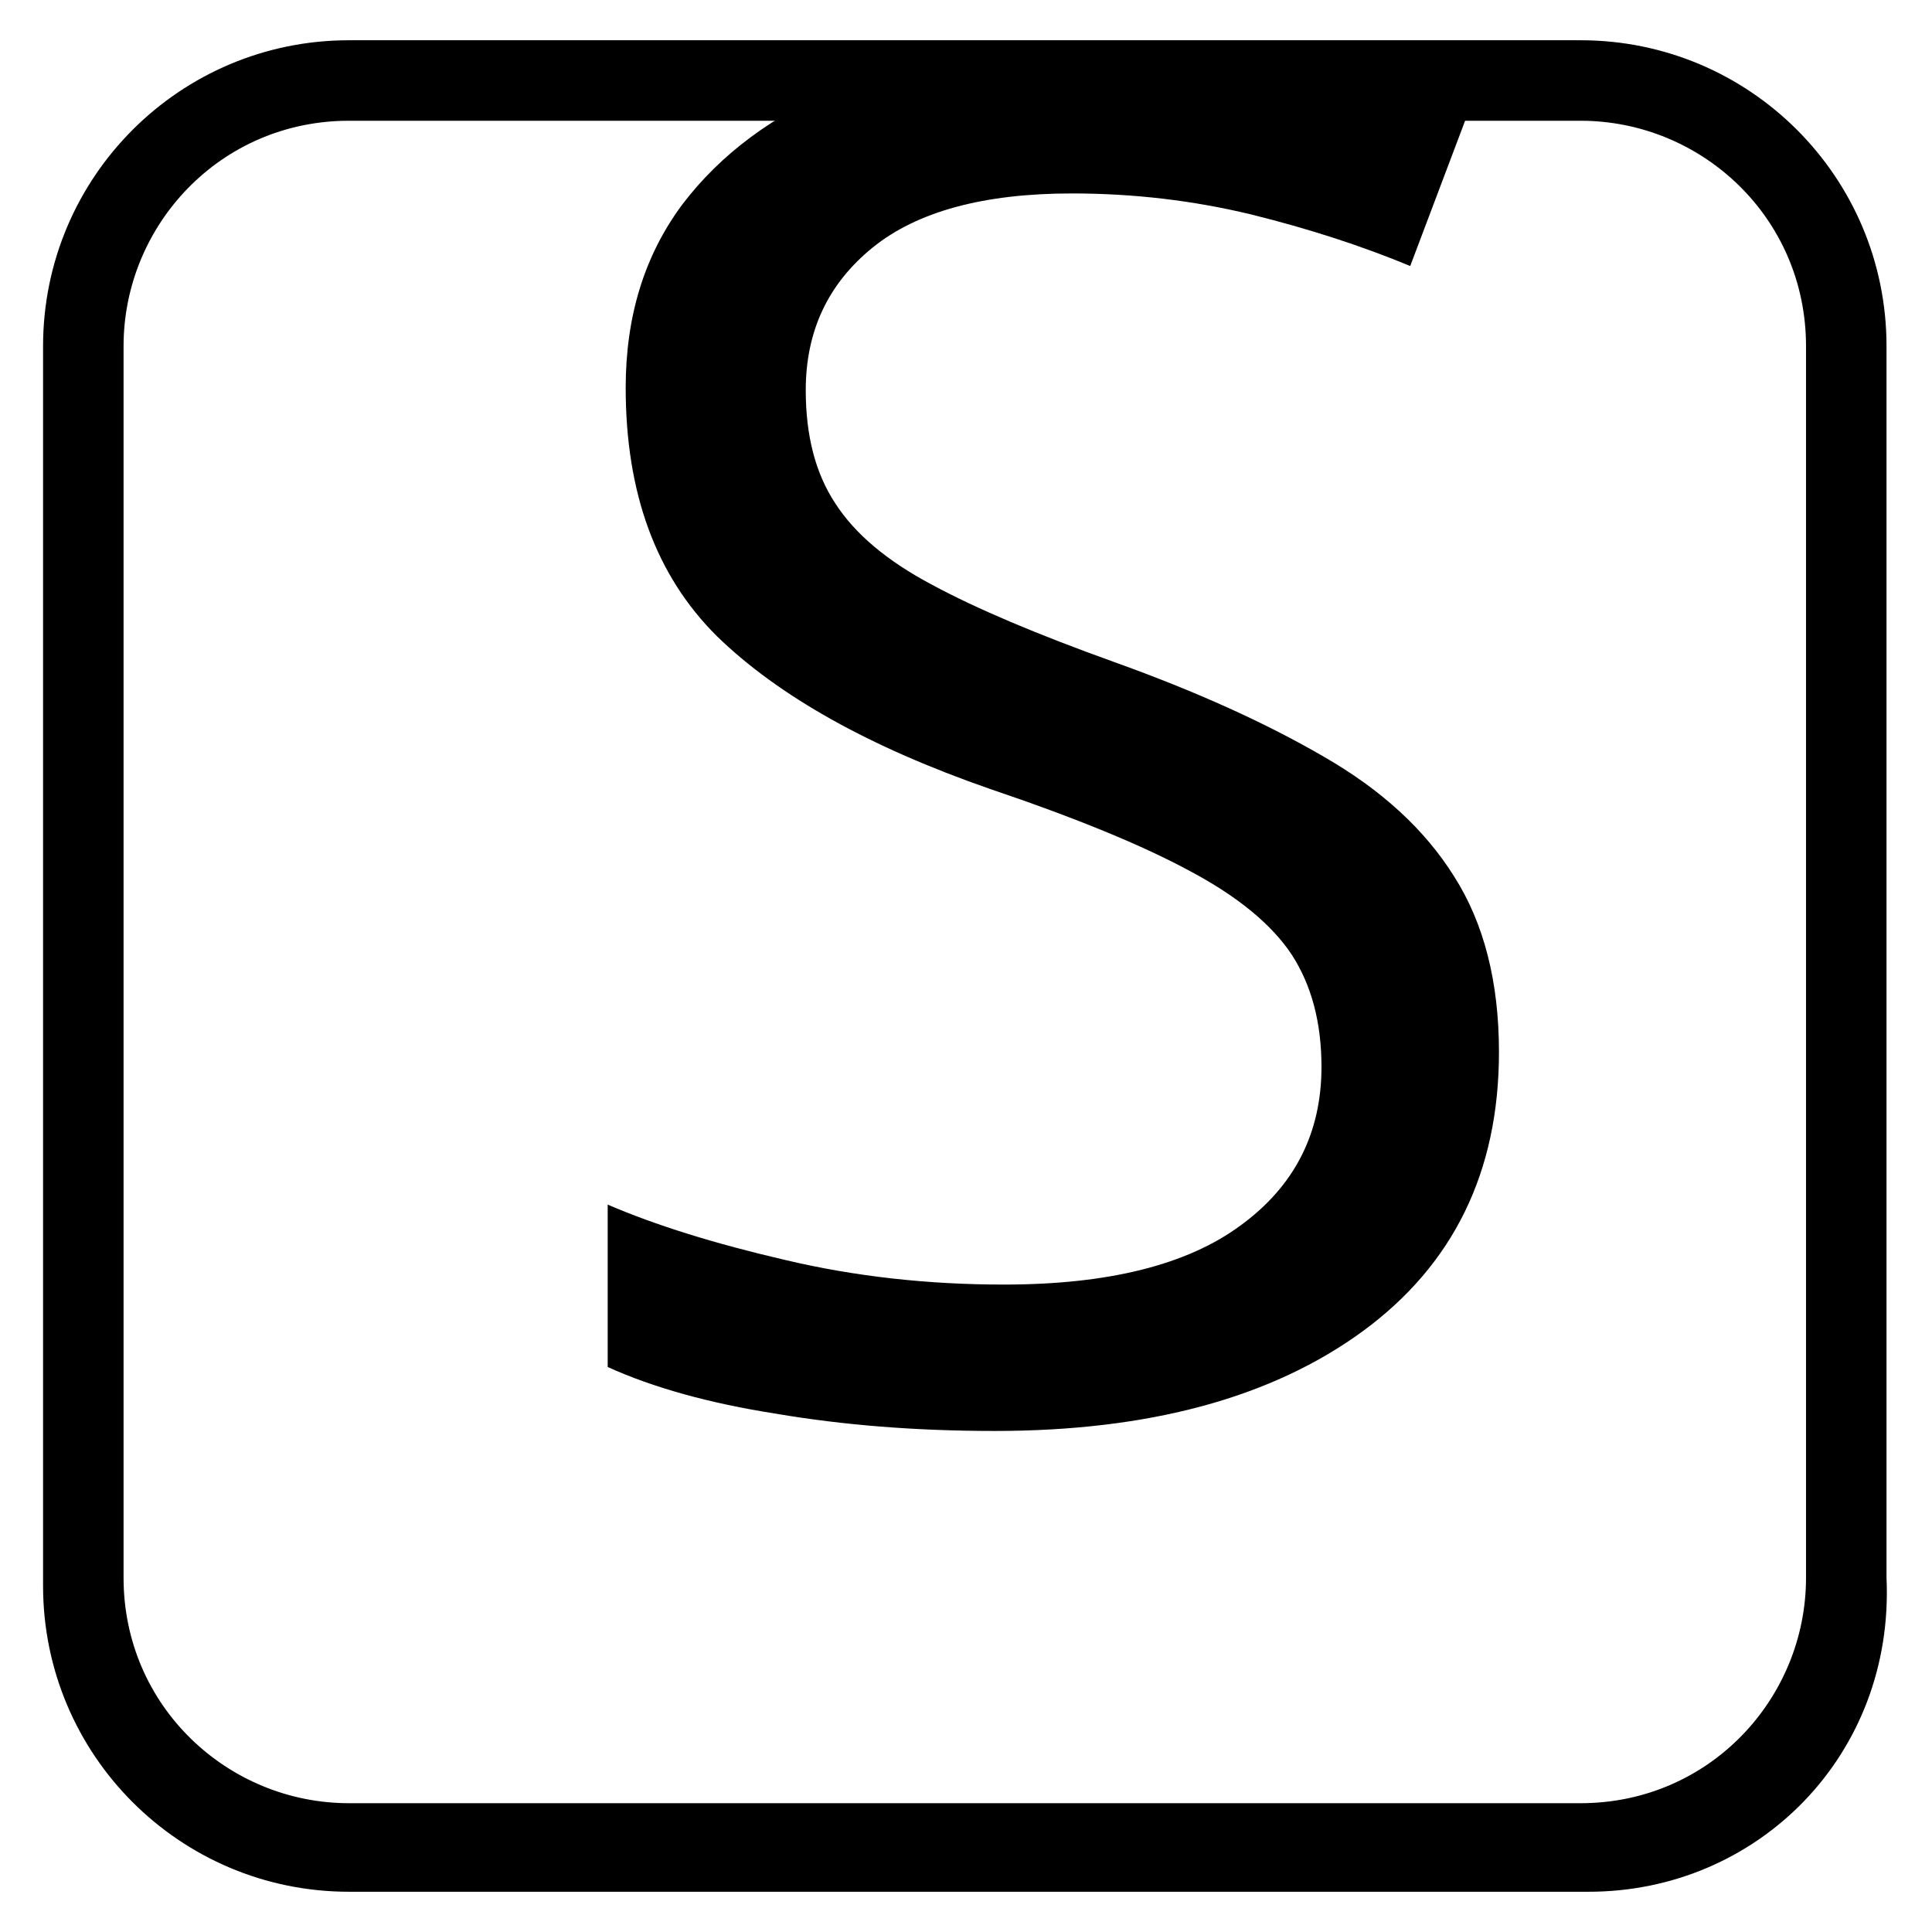
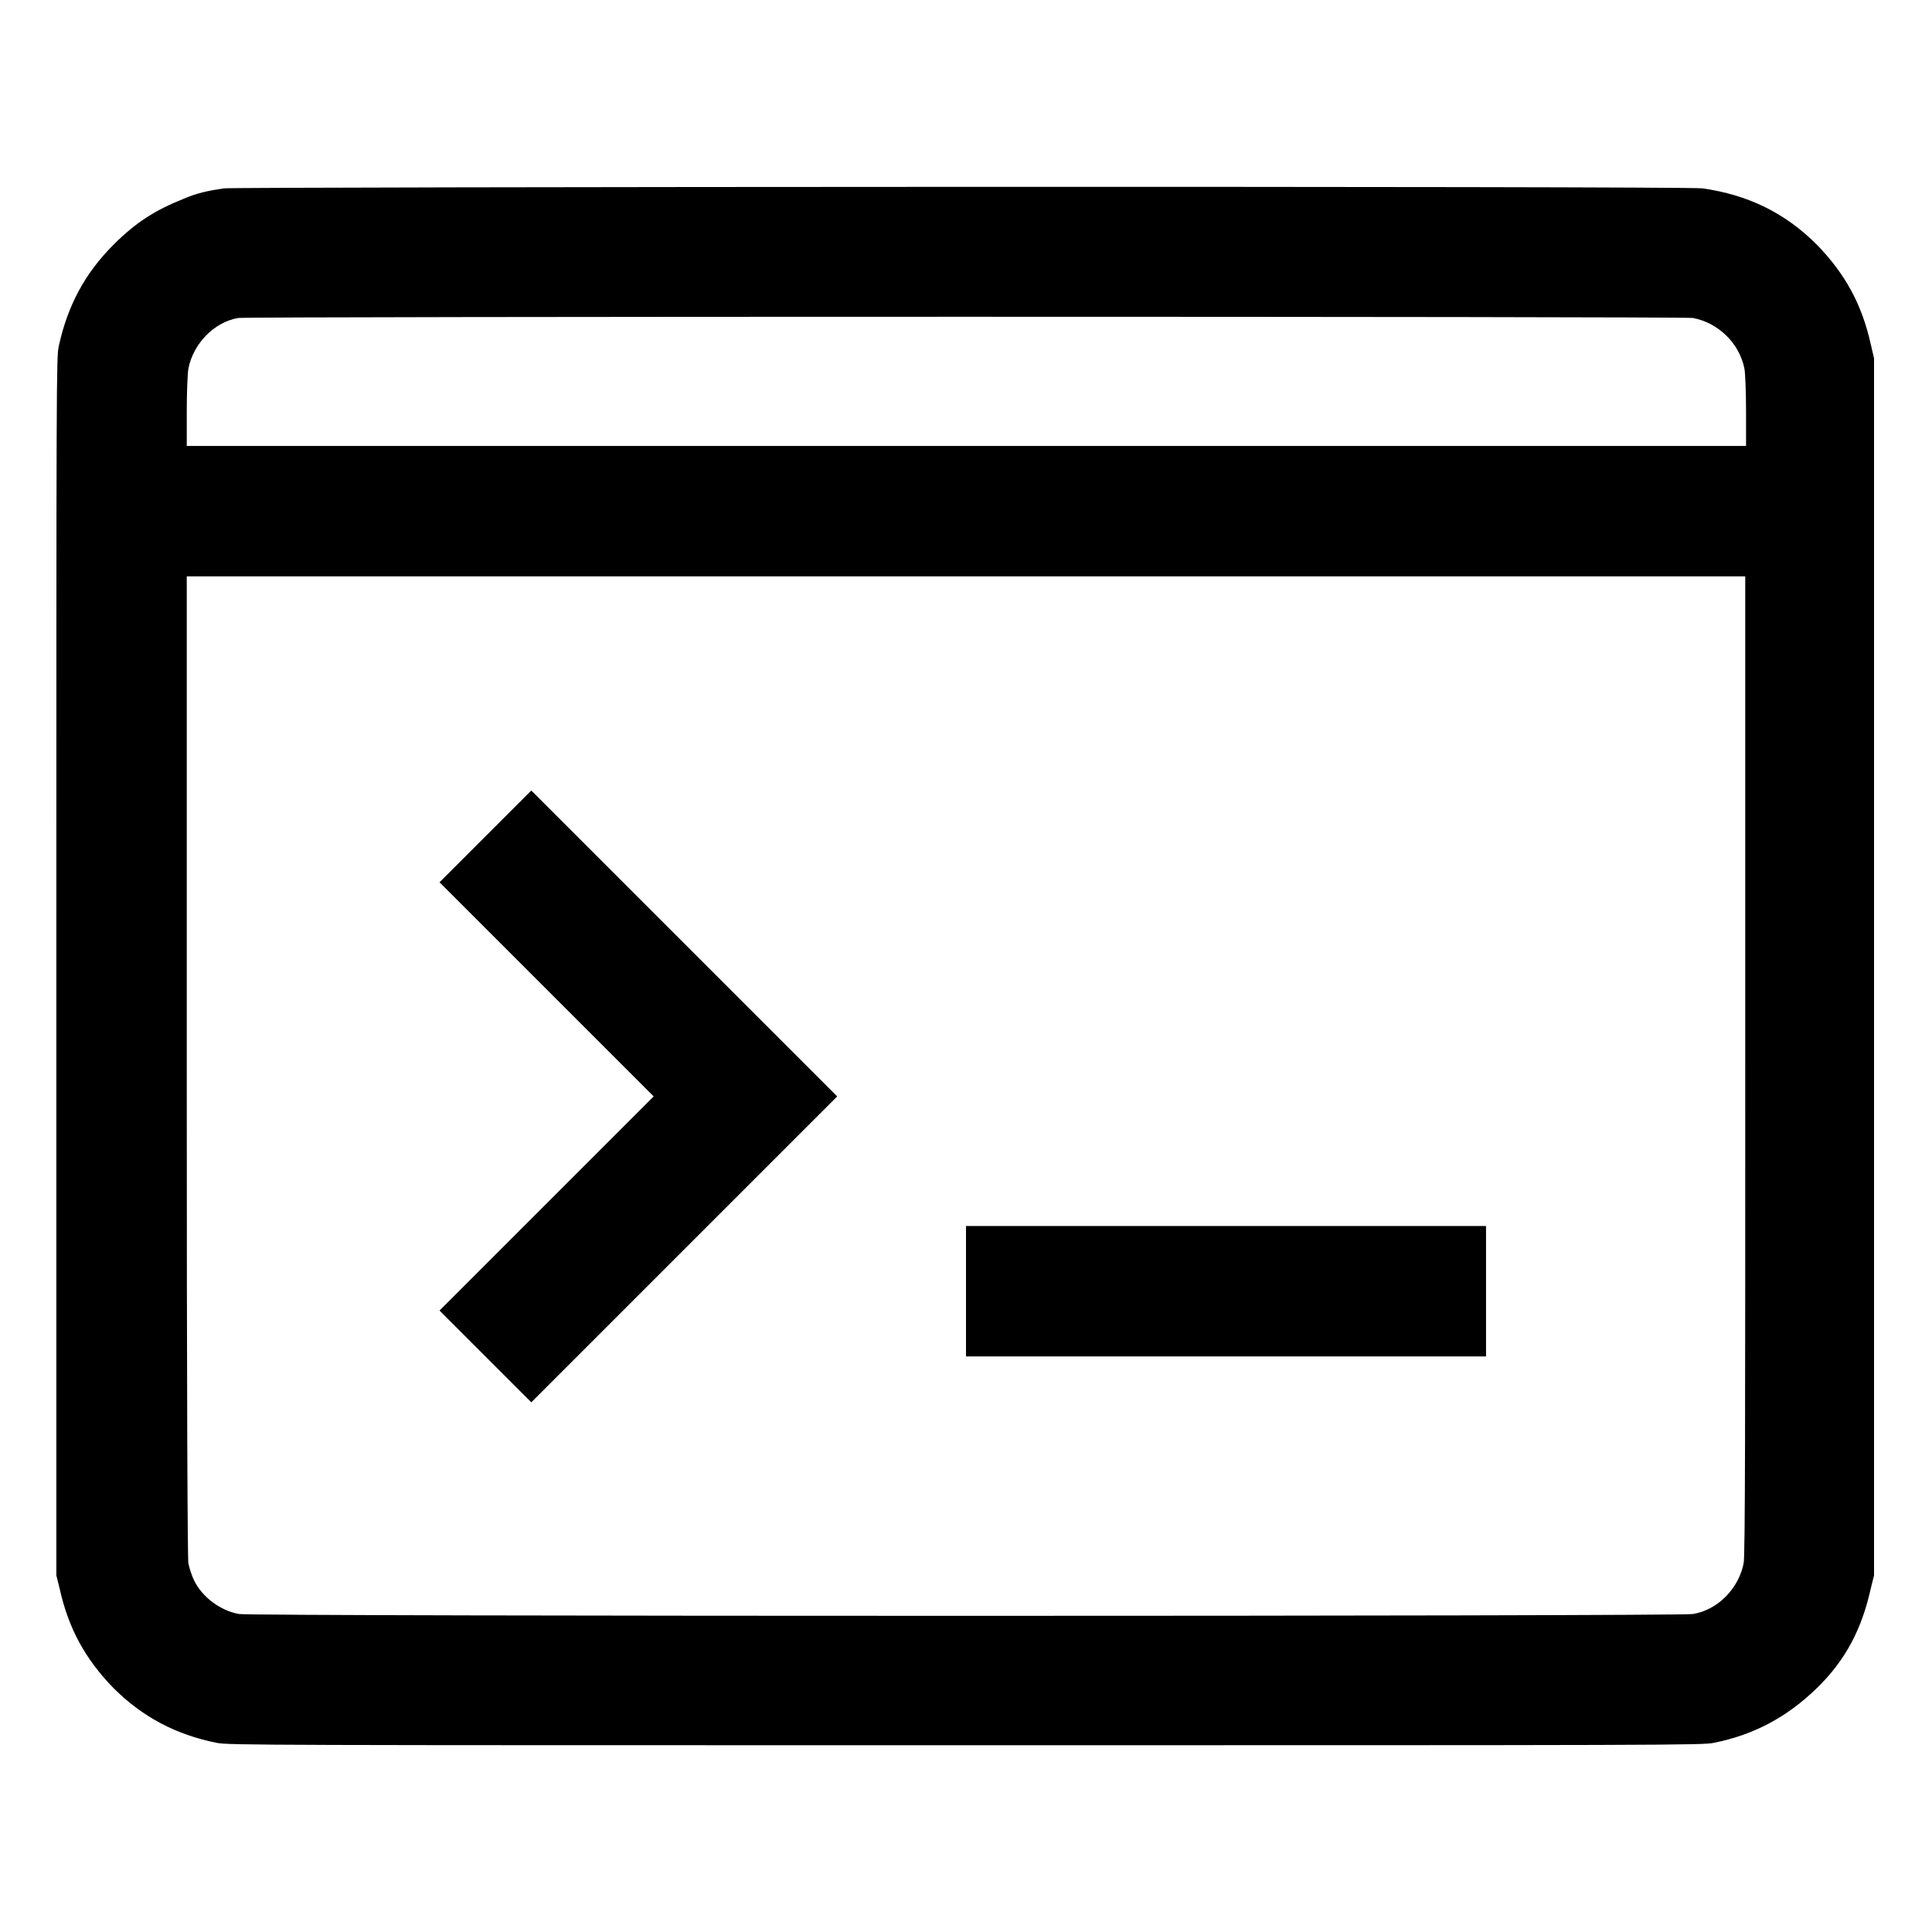
- <svg xmlns="http://www.w3.org/2000/svg" width="24" height="24" version="1.1" id="svg14">
-   <defs id="defs18" />
+ <svg xmlns="http://www.w3.org/2000/svg" version="1.1" id="svg14" x="0px" y="0px" viewBox="0 0 24 24" style="enable-background:new 0 0 24 24;" xml:space="preserve">
+   <style type="text/css">
+ 	.st0{fill:none;}
+ </style>
  <g id="g5">
-     <rect fill="none" id="canvas_background" height="402" width="582" y="-1" x="-1" />
+     <rect id="canvas_background" x="-1" y="-1" class="st0" width="582" height="402" />
  </g>
-   <g id="g12">
-     <path id="svg_3" d="m19.735,23.5l-15.4,0c-2.1,0 -3.8,-1.7 -3.8,-3.8l0,-15.4c0,-2.1 1.7,-3.8 3.8,-3.8l15.3,0c2.1,0 3.8,1.7 3.8,3.8l0,15.3c0.1,2.2 -1.6,3.9 -3.7,3.9zm-15.4,-22c-1.6,0 -2.8,1.3 -2.8,2.8l0,15.3c0,1.6 1.3,2.8 2.8,2.8l15.3,0c1.6,0 2.8,-1.3 2.8,-2.8l0,-15.3c0,-1.6 -1.3,-2.8 -2.8,-2.8l-15.3,0z" />
-     <path d="m9.949,9.328c0.035,0.071 0.106,0.247 0.141,0.636c0.035,0.389 0.022,0.814 0.071,1.273c0.083,0.781 0.145,1.315 0.283,1.874c0.115,0.467 0.354,0.919 0.495,1.202c0.177,0.354 0.254,0.413 0.318,0.46c0.041,0.029 0.106,0.035 0.212,0.035c0.177,0 0.468,-0.007 0.99,-0.177c0.468,-0.152 0.823,-0.26 1.202,-0.601c0.205,-0.185 0.212,-0.354 0.247,-0.424l0,-0.035" id="svg_9" fill-opacity="null" stroke-opacity="null" stroke-width="null" stroke="null" fill="none" />
-     <text font-weight="bold" stroke="null" transform="scale(1.022498,0.9779967)" xml:space="preserve" font-size="28" id="svg_10" y="17.94" x="6.166" fill-opacity="null" stroke-opacity="null" style="font-style:normal;font-variant:normal;font-weight:normal;font-stretch:normal;font-size:24px;font-family:'Euphoria Script';-inkscape-font-specification:'Euphoria Script, Normal';font-variant-ligatures:normal;font-variant-caps:normal;font-variant-numeric:normal;font-feature-settings:normal;text-align:start;writing-mode:lr-tb;text-anchor:start;fill:#000000;stroke-width:0">S</text>
+   <g transform="translate(0,1600) scale(0.1,-0.1)">
+     <path d="M27.8,15976.6c-2-0.3-3.4-0.6-5-1.3c-3.5-1.4-5.9-2.9-8.7-5.7c-3.6-3.6-5.7-7.6-6.8-12.6c-0.3-1.4-0.3-3.7-0.3-77.1v-75.6   l0.4-1.6c1.1-5,3.2-8.8,6.7-12.4c3.6-3.6,7.8-5.8,12.8-6.8c1.4-0.3,6-0.3,93-0.3s91.7,0,93,0.3c5,1,9.1,3.2,12.8,6.8   c3.6,3.5,5.6,7.4,6.7,12.4l0.4,1.6v75.6v75.6l-0.4,1.7c-1.1,5-3.2,8.8-6.7,12.4c-4,4-8.6,6.2-14.2,7   C209.6,15976.9,29.6,15976.8,27.8,15976.6z M210.3,15960.5c3.2-0.6,5.8-3.2,6.4-6.3c0.1-0.5,0.2-2.9,0.2-5.3v-4.3H120H23.2v4.3   c0,2.4,0.1,4.7,0.2,5.3c0.6,3.1,3.2,5.8,6.2,6.3C30.7,15960.7,209.1,15960.7,210.3,15960.5z M216.8,15867.6c0-43,0-61.1-0.2-61.8   c-0.6-3.1-3.2-5.8-6.3-6.3c-1.4-0.3-179.3-0.3-180.6,0c-2.3,0.4-4.6,2.1-5.6,4.2c-0.3,0.6-0.6,1.6-0.7,2.1   c-0.1,0.7-0.2,19.3-0.2,61.8v60.8H120h96.8V15867.6z" />
+     <path d="M60.3,15896.1l-5.7-5.7l13.3-13.3l13.3-13.3l-13.3-13.3l-13.3-13.3l5.7-5.7l5.7-5.7l19,19l19,19l-19,19   c-10.4,10.4-19,19-19,19S63.4,15899.2,60.3,15896.1z" />
+     <path d="M120,15839.6v-8.1h32.3h32.3v8.1v8.1h-32.3H120V15839.6z" />
  </g>
</svg>
